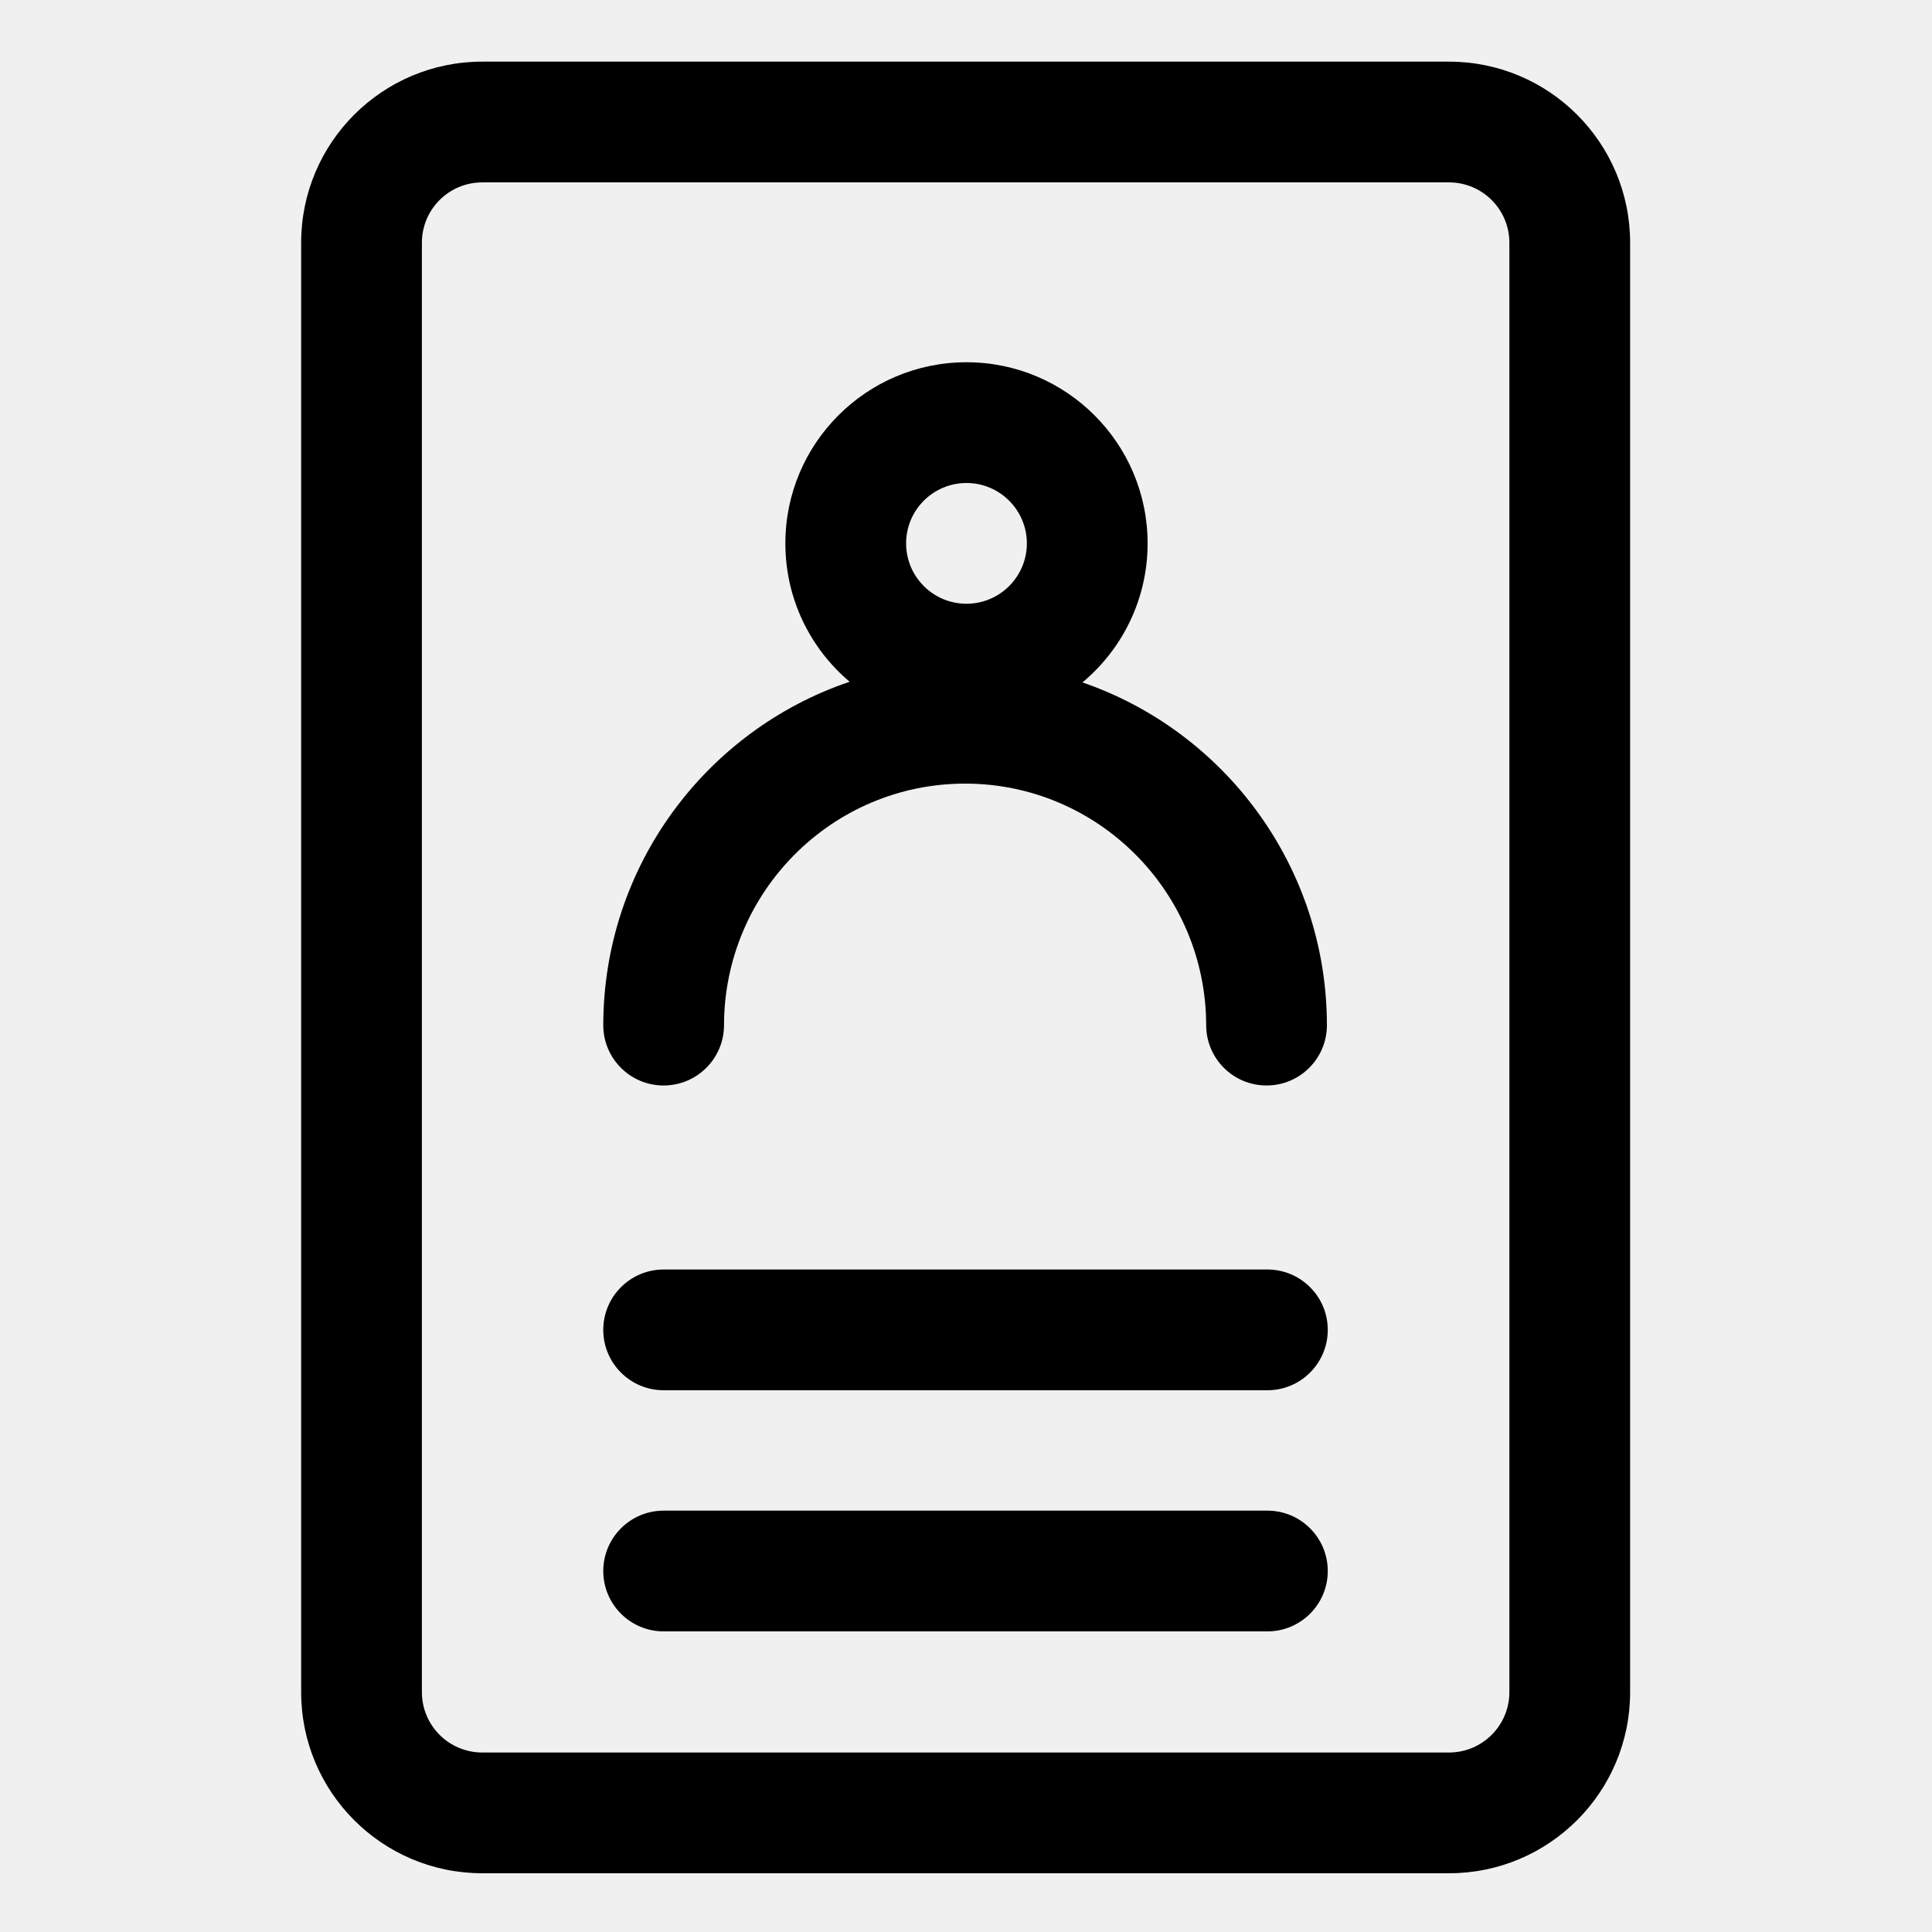
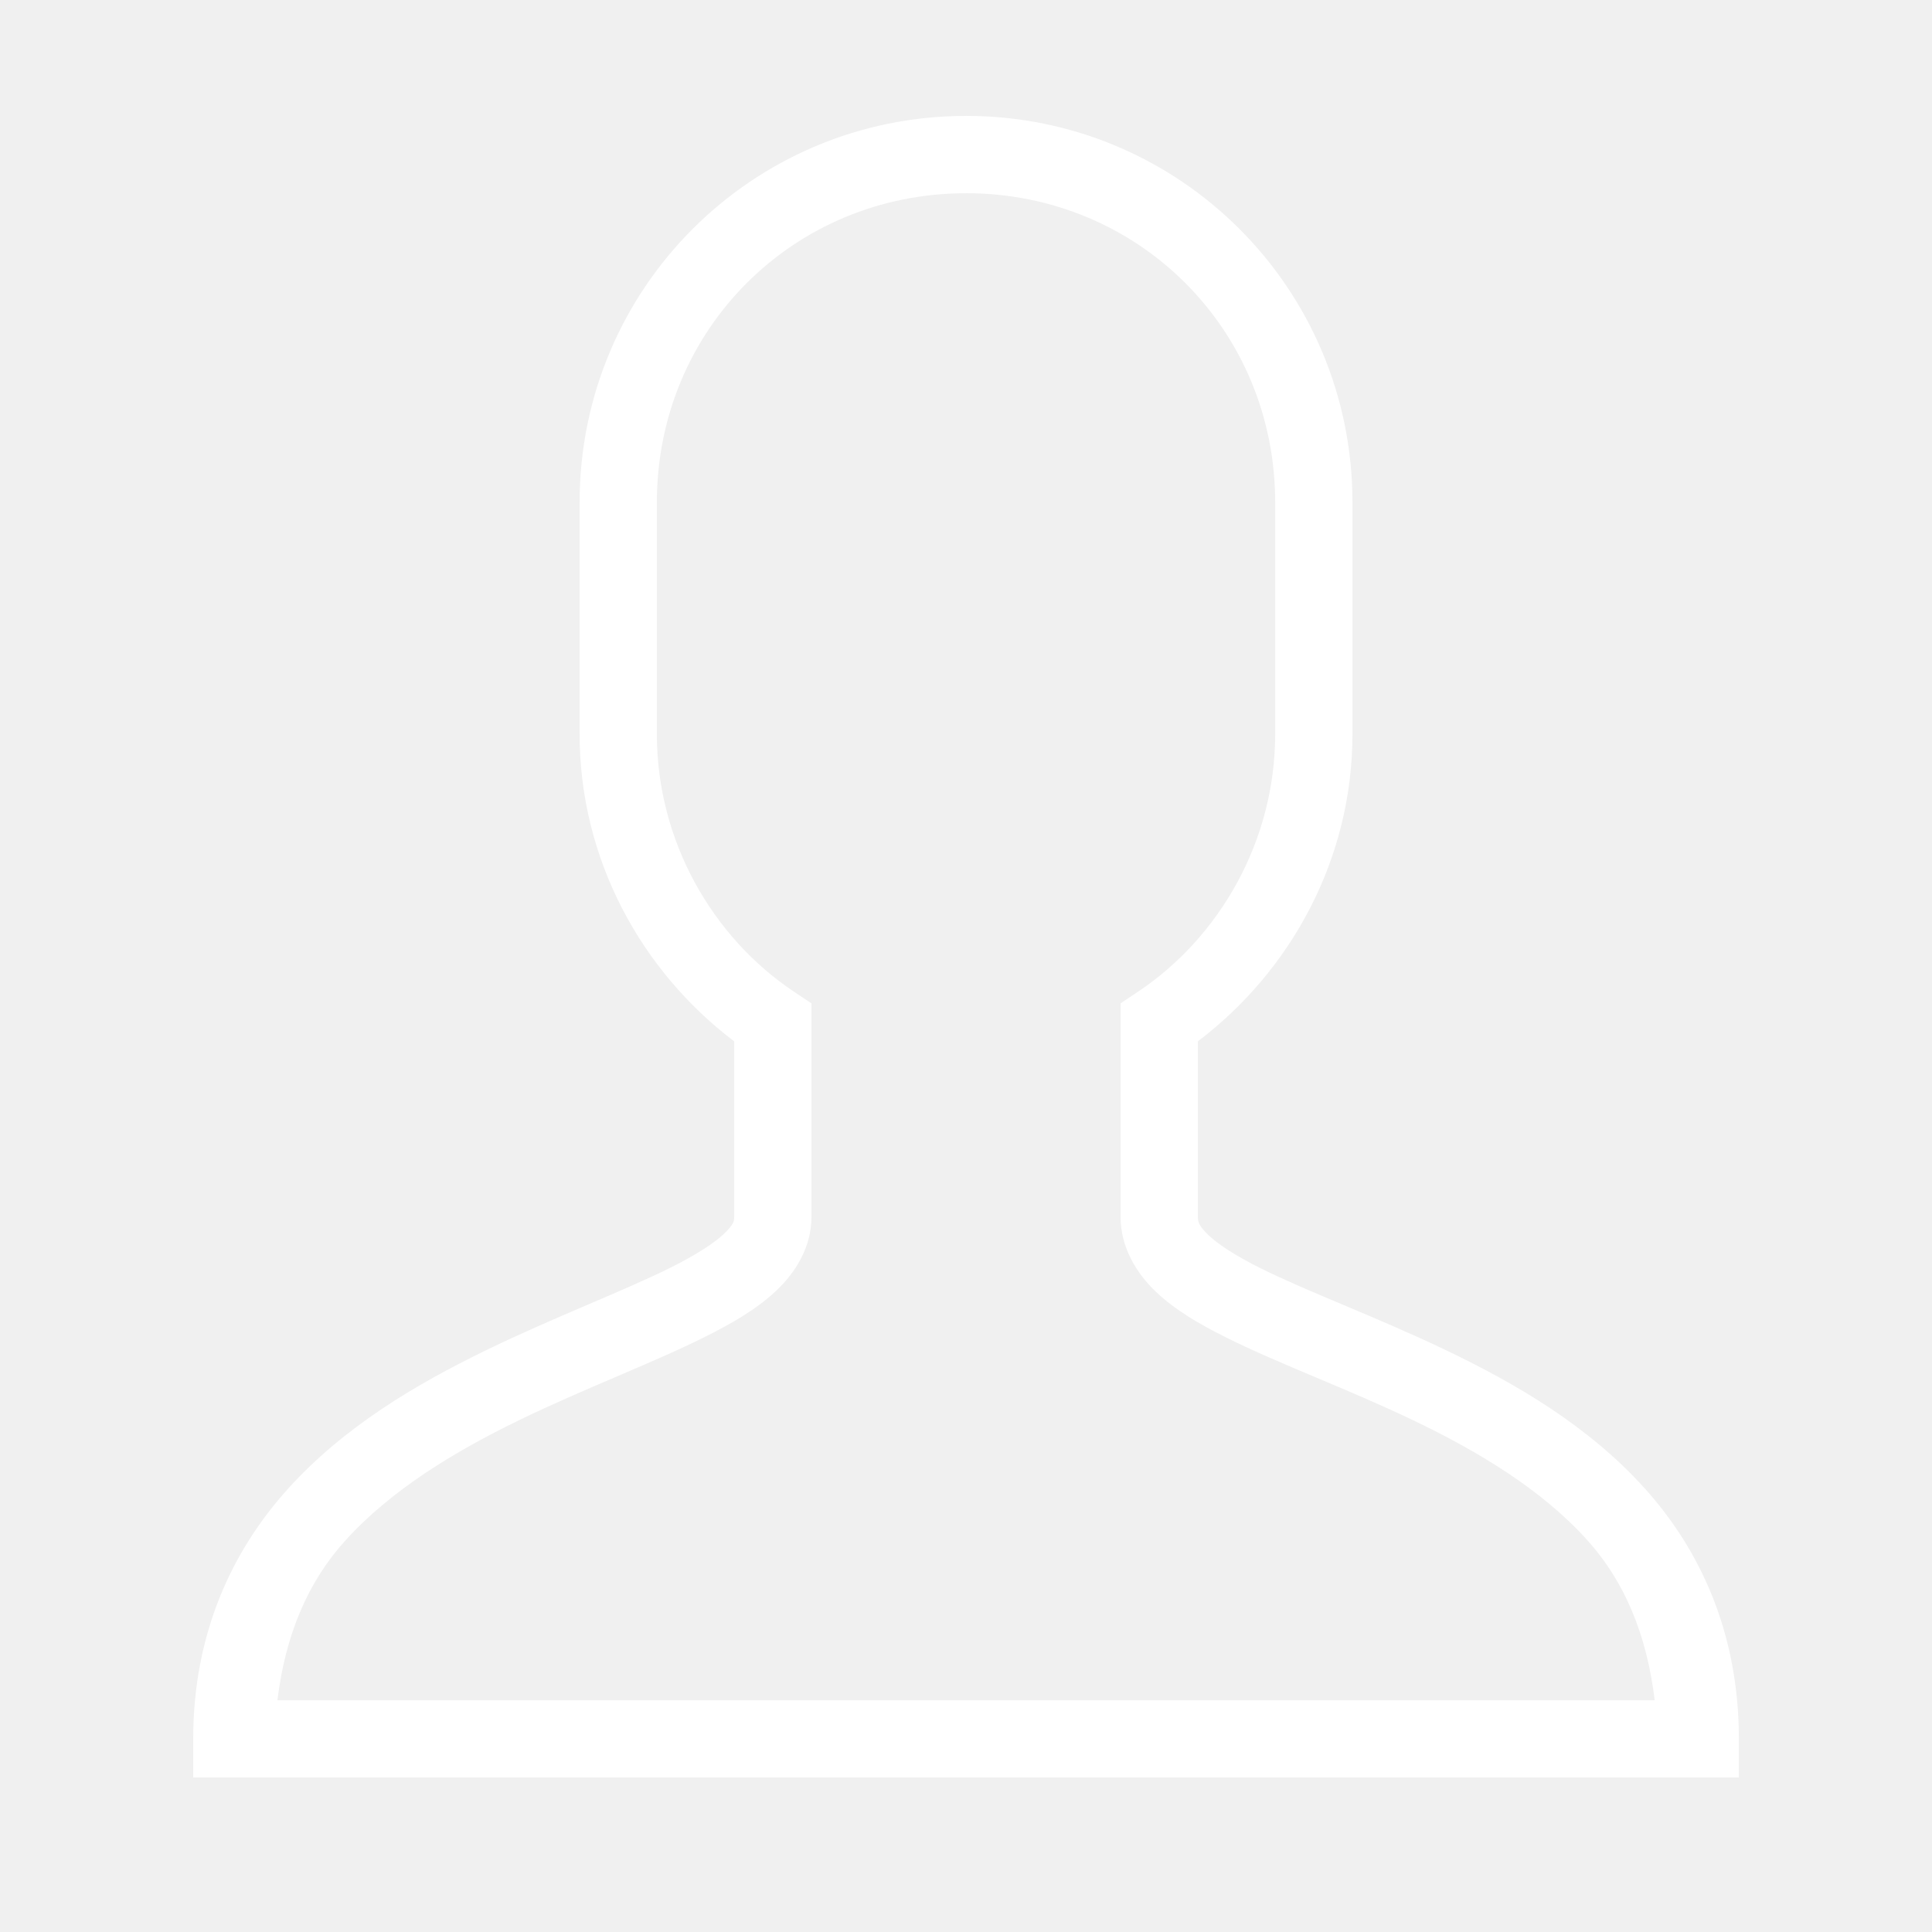
- <svg xmlns="http://www.w3.org/2000/svg" height="100%" style="fill-rule:evenodd;clip-rule:evenodd;stroke-linejoin:round;stroke-miterlimit:2;" version="1.1" viewBox="0 0 32 32" width="100%" xml:space="preserve">
-   <path d="M27,4.021c0,-1.657 -1.343,-3 -3,-3l-16.012,-0c-1.657,-0 -3,1.343 -3,3c-0,5.155 -0,18.851 -0,24.006c-0,1.657 1.343,3 3,3l16.012,-0c1.657,-0 3,-1.343 3,-3l-0,-24.006Zm-2,-0l-0,24.006c0,0.552 -0.448,1 -1,1c-0,-0 -16.012,-0 -16.012,-0c-0.553,-0 -1,-0.448 -1,-1l-0,-24.006c-0,-0.553 0.447,-1 1,-1c-0,-0 16.012,-0 16.012,-0c0.552,-0 1,0.447 1,1Z" />
-   <path d="M10.992,27.021l10,-0c0.552,-0 1,-0.448 1,-1c-0,-0.552 -0.448,-1 -1,-1l-10,-0c-0.552,-0 -1,0.448 -1,1c-0,0.552 0.448,1 1,1Z" />
-   <path d="M10.992,23.027l10,-0c0.552,-0 1,-0.448 1,-1c-0,-0.552 -0.448,-1 -1,-1l-10,-0c-0.552,-0 -1,0.448 -1,1c-0,0.552 0.448,1 1,1Z" />
-   <path d="M14.073,11.292c-2.369,0.8 -4.077,3.044 -4.081,5.686c-0.001,0.552 0.446,1.001 0.998,1.001c0.552,0.001 1.001,-0.446 1.002,-0.998c0.003,-2.208 1.79,-4.002 3.993,-4.002c2.202,0 3.99,1.794 3.993,4.002c0.001,0.552 0.449,0.999 1.001,0.998c0.552,-0 1,-0.449 0.999,-1.001c-0.004,-2.63 -1.697,-4.866 -4.049,-5.675c0.659,-0.55 1.079,-1.378 1.079,-2.303c-0,-1.656 -1.345,-3 -3,-3c-1.656,0 -3,1.344 -3,3c-0,0.919 0.413,1.742 1.065,2.292Zm1.935,-3.292c0.551,0 1,0.448 1,1c-0,0.552 -0.449,1 -1,1c-0.552,0 -1,-0.448 -1,-1c-0,-0.552 0.448,-1 1,-1Z" />
-   <g id="Icon" />
+ <svg xmlns="http://www.w3.org/2000/svg" version="1.1" width="50" height="50" viewBox="0,0,255.99,255.99">
+   <g fill="#ffffff" fill-rule="nonzero" stroke="none" stroke-width="1" stroke-linecap="butt" stroke-linejoin="miter" stroke-miterlimit="10" stroke-dasharray="" stroke-dashoffset="0" font-family="none" font-weight="none" font-size="none" text-anchor="none" style="mix-blend-mode: normal">
+     <g transform="scale(5.12,5.12)">
+       <path d="M25,3c-5.533,0 -10,4.467 -10,10v6c0,3.234 1.593,6.126 4,7.949v4.551c0,0.104 -0.023,0.205 -0.283,0.447c-0.26,0.242 -0.736,0.544 -1.352,0.852c-1.231,0.615 -2.997,1.275 -4.803,2.152c-1.805,0.877 -3.669,1.979 -5.117,3.586c-1.448,1.607 -2.445,3.752 -2.445,6.463v1h40v-1c0,-2.733 -0.995,-4.887 -2.445,-6.492c-1.45,-1.606 -3.317,-2.696 -5.123,-3.561c-1.806,-0.864 -3.571,-1.51 -4.799,-2.121c-0.614,-0.305 -1.087,-0.606 -1.346,-0.85c-0.258,-0.244 -0.287,-0.351 -0.287,-0.477v-4.551c2.407,-1.824 4,-4.715 4,-7.949v-6c0,-5.533 -4.467,-10 -10,-10zM25,5c4.467,0 8,3.533 8,8v6c0,2.756 -1.432,5.253 -3.555,6.668l-0.445,0.297v5.535c0,0.774 0.409,1.453 0.916,1.932c0.507,0.479 1.127,0.838 1.826,1.186c1.398,0.695 3.132,1.324 4.826,2.135c1.694,0.811 3.327,1.795 4.502,3.096c0.975,1.079 1.547,2.455 1.752,4.152h-35.643c0.206,-1.677 0.775,-3.044 1.75,-4.125c1.177,-1.305 2.813,-2.302 4.508,-3.125c1.695,-0.823 3.428,-1.465 4.822,-2.162c0.697,-0.349 1.315,-0.706 1.82,-1.178c0.506,-0.472 0.92,-1.139 0.92,-1.91v-5.535l-0.445,-0.297c-2.123,-1.415 -3.555,-3.912 -3.555,-6.668v-6c0,-4.467 3.533,-8 8,-8z" />
+     </g>
+   </g>
</svg>
